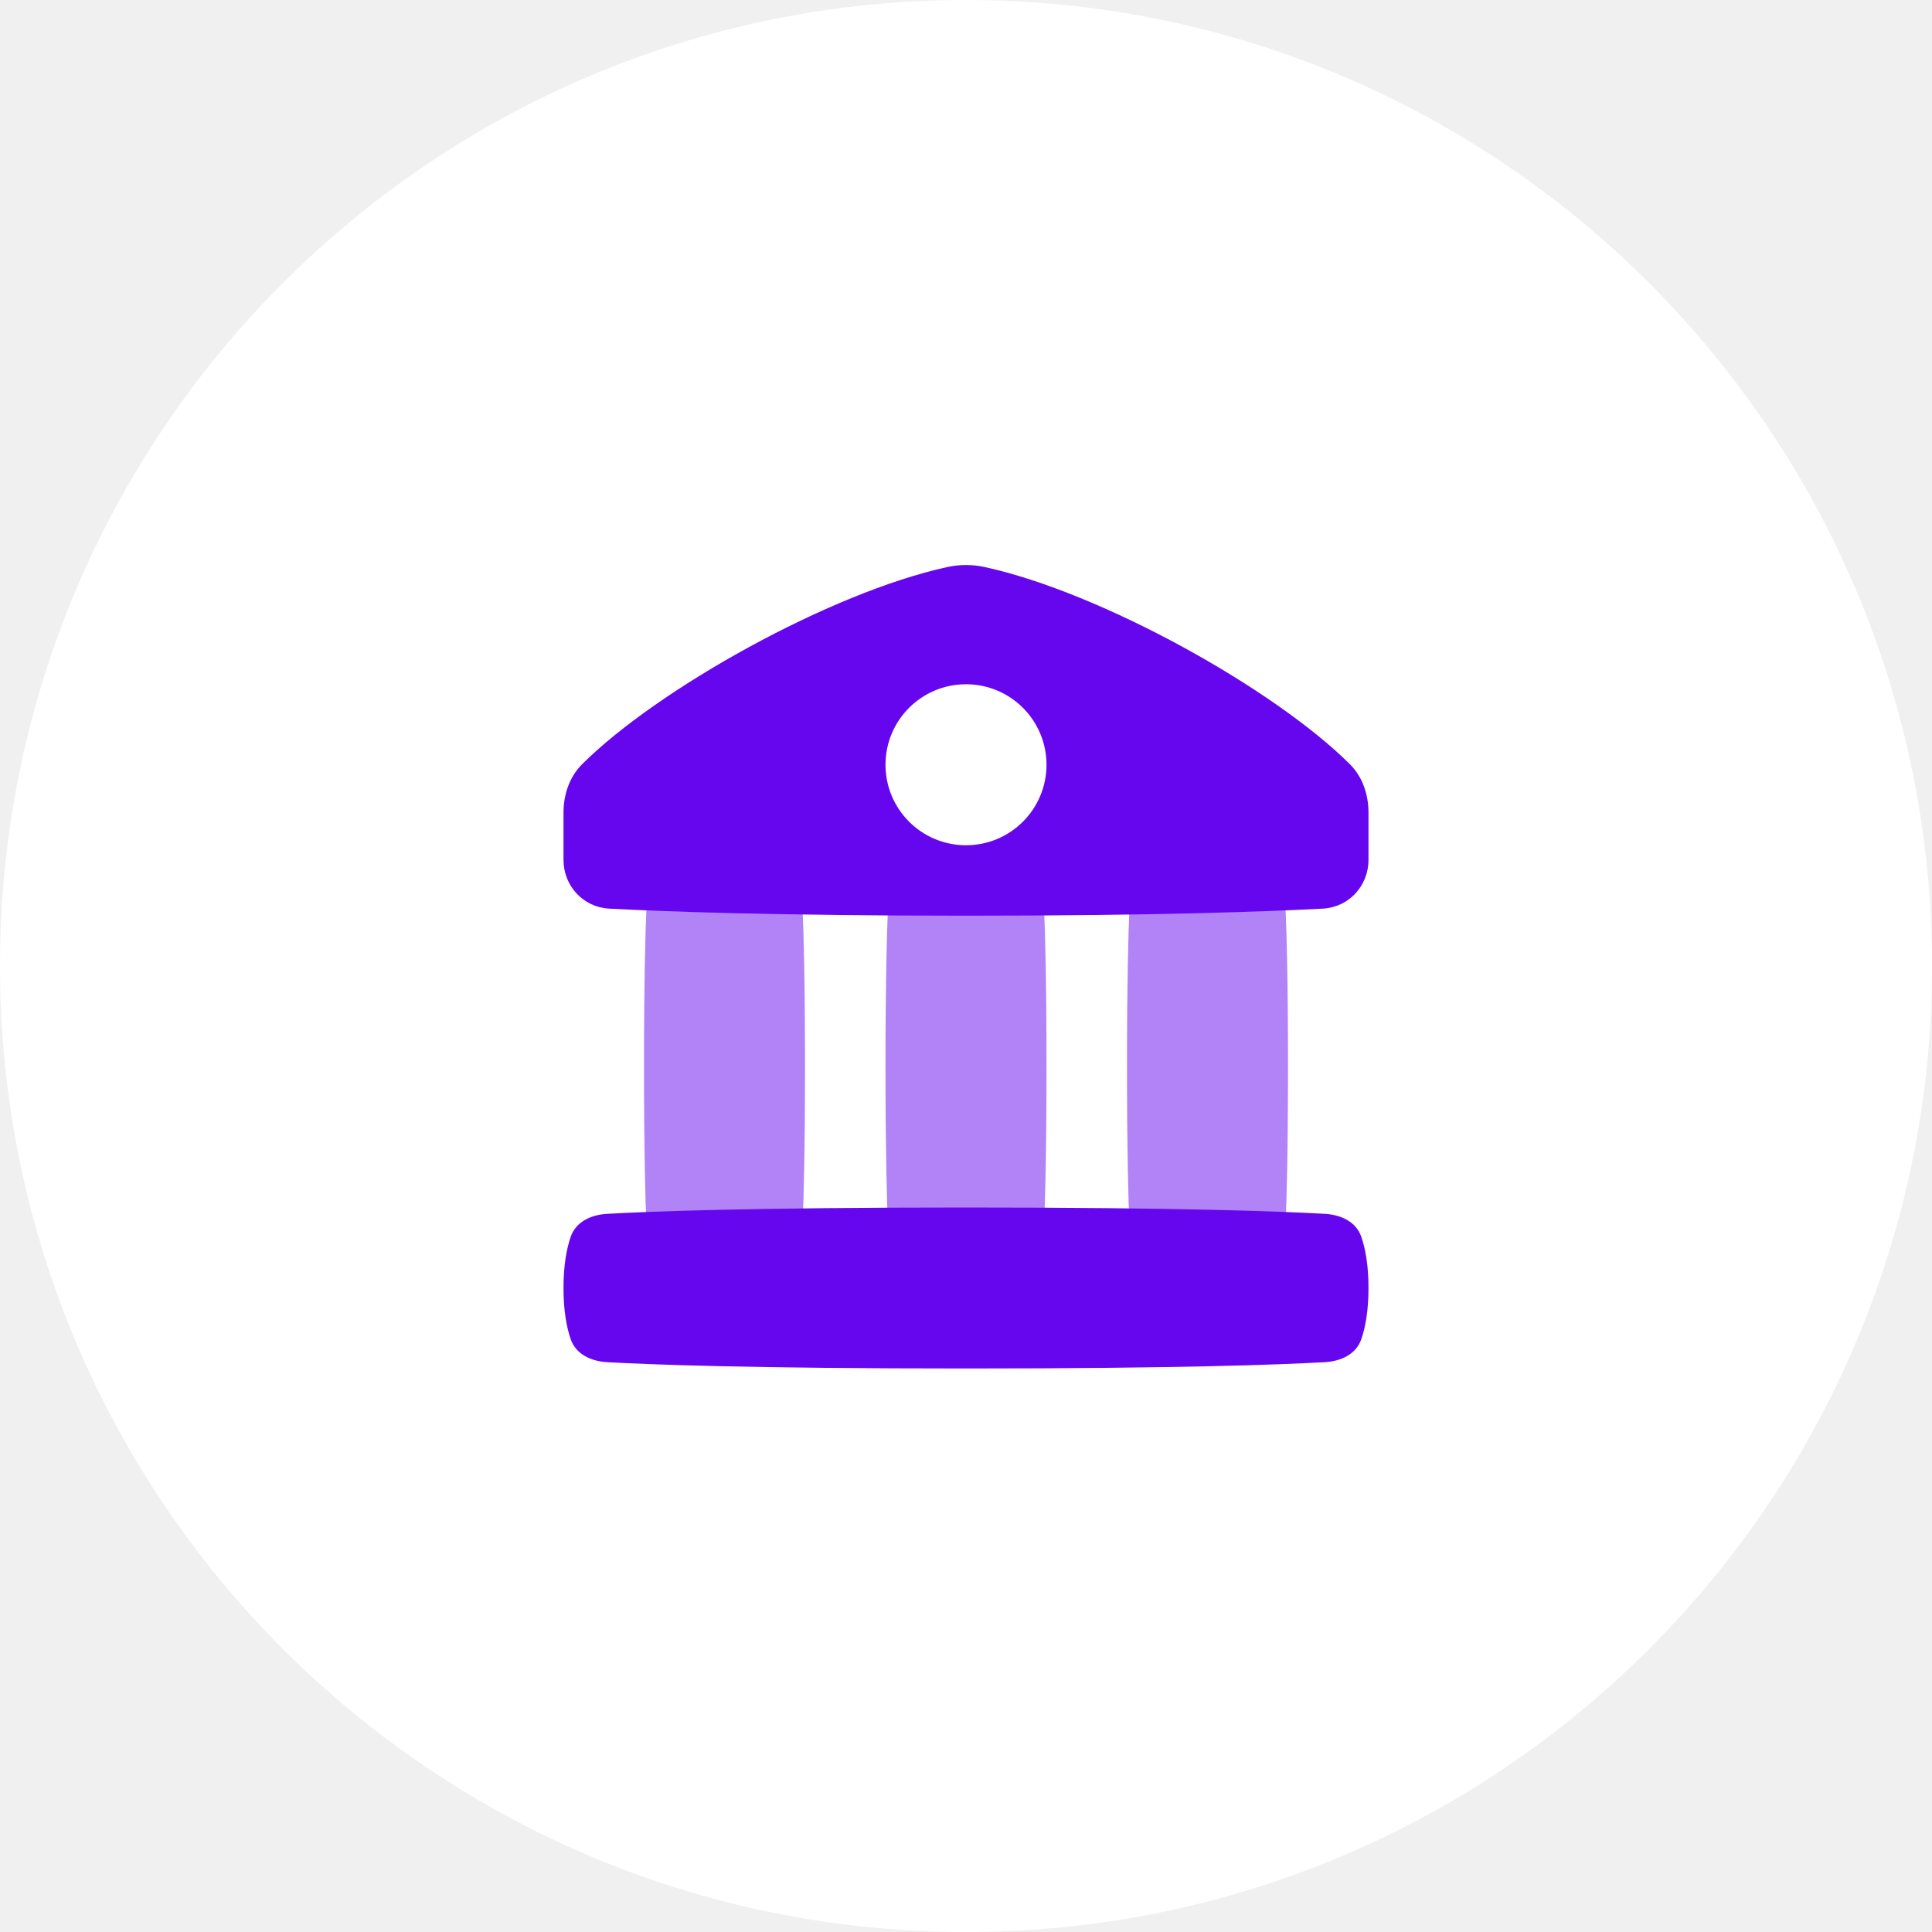
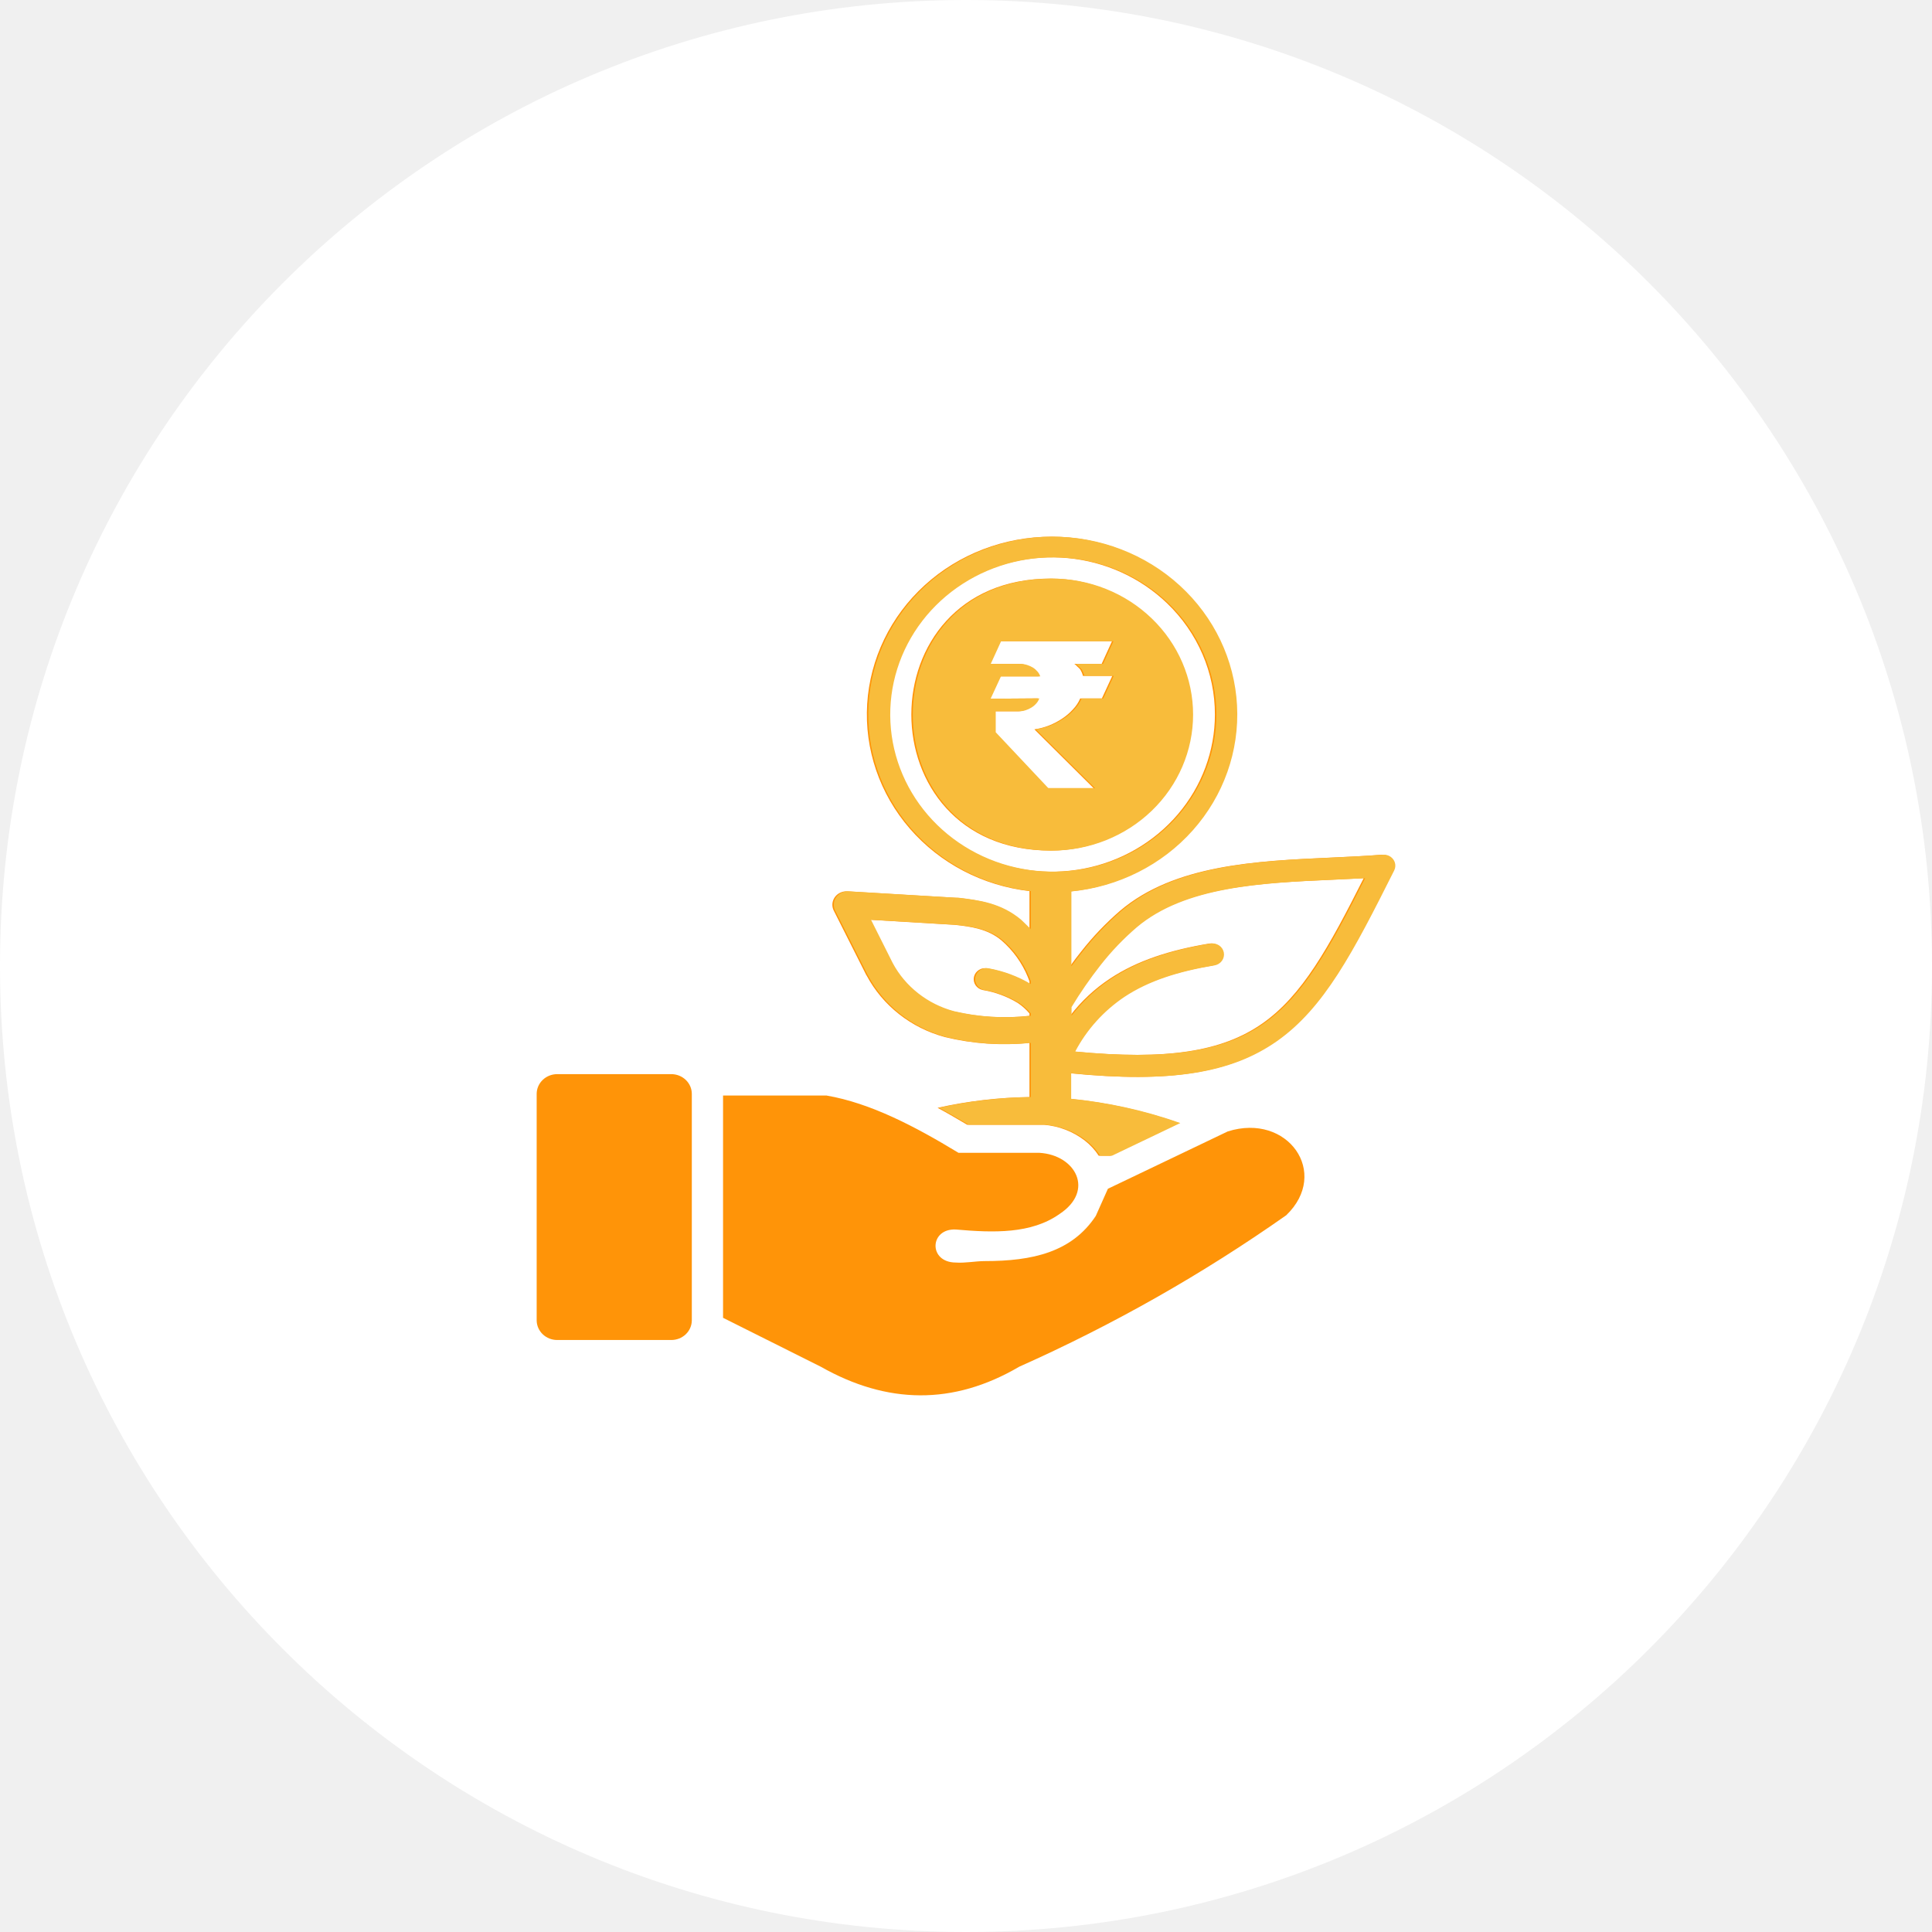
<svg xmlns="http://www.w3.org/2000/svg" width="72" height="72" viewBox="0 0 72 72" fill="none">
  <rect width="72" height="72" rx="36" fill="white" />
-   <path opacity="0.5" d="M33.09 45.618C33.115 46.195 33.358 46.745 33.9 46.944C34.342 47.106 35.013 47.25 36 47.25C36.987 47.25 37.658 47.106 38.1 46.944C38.642 46.745 38.885 46.195 38.91 45.618C38.951 44.694 39 42.923 39 39.75C39 36.577 38.951 34.806 38.91 33.882C38.885 33.305 38.642 32.755 38.1 32.556C37.658 32.394 36.987 32.25 36 32.25C35.013 32.25 34.342 32.394 33.9 32.556C33.358 32.755 33.115 33.305 33.09 33.882C33.049 34.806 33 36.577 33 39.75C33 42.923 33.049 44.694 33.09 45.618Z" fill="#6606EF" />
-   <path opacity="0.5" d="M42.09 45.618C42.115 46.195 42.358 46.745 42.9 46.944C43.342 47.106 44.013 47.25 45 47.25C45.987 47.25 46.658 47.106 47.1 46.944C47.642 46.745 47.885 46.195 47.91 45.618C47.951 44.694 48 42.923 48 39.75C48 36.577 47.951 34.806 47.91 33.882C47.885 33.305 47.642 32.755 47.1 32.556C46.658 32.394 45.987 32.25 45 32.25C44.013 32.25 43.342 32.394 42.9 32.556C42.358 32.755 42.115 33.305 42.09 33.882C42.049 34.806 42 36.577 42 39.75C42 42.923 42.049 44.694 42.09 45.618Z" fill="#6606EF" />
-   <path opacity="0.5" d="M24.09 45.618C24.115 46.195 24.358 46.745 24.9 46.944C25.342 47.106 26.013 47.25 27 47.25C27.987 47.25 28.658 47.106 29.1 46.944C29.642 46.745 29.885 46.195 29.91 45.618C29.951 44.694 30 42.923 30 39.75C30 36.577 29.951 34.806 29.91 33.882C29.885 33.305 29.642 32.755 29.1 32.556C28.658 32.394 27.987 32.25 27 32.25C26.013 32.25 25.342 32.394 24.9 32.556C24.358 32.755 24.115 33.305 24.09 33.882C24.049 34.806 24 36.577 24 39.75C24 42.923 24.049 44.694 24.09 45.618Z" fill="#6606EF" />
-   <path d="M36 34.125C43.056 34.125 47.216 33.972 49.302 33.862C50.267 33.81 51 33.011 51 32.045V30.291C51 29.617 50.783 28.955 50.305 28.479C47.502 25.685 41.062 22.085 36.697 21.132C36.236 21.032 35.764 21.032 35.303 21.132C30.938 22.085 24.498 25.685 21.695 28.479C21.217 28.955 21 29.617 21 30.291V32.045C21 33.011 21.732 33.81 22.698 33.862C24.784 33.972 28.944 34.125 36 34.125Z" fill="#6606EF" />
-   <path d="M21.268 46.093C21.463 45.527 22.029 45.27 22.627 45.236C24.179 45.148 27.978 45 36 45C44.022 45 47.821 45.148 49.373 45.236C49.971 45.27 50.537 45.527 50.732 46.093C50.876 46.512 51 47.126 51 48C51 48.874 50.876 49.488 50.732 49.907C50.537 50.473 49.971 50.73 49.373 50.764C47.821 50.852 44.022 51 36 51C27.978 51 24.179 50.852 22.627 50.764C22.029 50.73 21.463 50.473 21.268 49.907C21.124 49.488 21 48.874 21 48C21 47.126 21.124 46.512 21.268 46.093Z" fill="#6606EF" />
-   <path d="M36 31.5C37.657 31.5 39 30.157 39 28.5C39 26.843 37.657 25.5 36 25.5C34.343 25.5 33 26.843 33 28.5C33 30.157 34.343 31.5 36 31.5Z" fill="white" />
+   <path fill-rule="evenodd" clip-rule="evenodd" d="M39.886 37.846C40.298 37.309 40.8 36.843 41.371 36.466C42.392 35.792 43.613 35.404 45.06 35.164C45.172 35.145 45.287 35.17 45.38 35.233C45.473 35.295 45.536 35.391 45.556 35.499C45.576 35.607 45.55 35.718 45.485 35.807C45.42 35.897 45.321 35.958 45.209 35.977C43.859 36.203 42.759 36.552 41.852 37.151C41.076 37.674 40.446 38.373 40.018 39.187C43.494 39.522 45.549 39.187 47.04 38.145C48.531 37.104 49.519 35.31 50.821 32.728L49.63 32.785C46.997 32.902 44.115 33.032 42.311 34.558C41.814 34.985 41.362 35.457 40.961 35.969C40.569 36.468 40.208 36.99 39.88 37.531V37.846H39.886ZM39.151 21.562C40.546 21.562 41.883 22.096 42.869 23.047C43.855 23.997 44.41 25.286 44.41 26.631C44.41 27.975 43.855 29.264 42.869 30.215C41.883 31.165 40.546 31.699 39.151 31.699C32.234 31.697 32.234 21.562 39.151 21.562ZM36.864 26.04L37.25 25.207H38.714C38.693 25.143 38.66 25.084 38.616 25.032C38.568 24.974 38.511 24.923 38.446 24.881C38.376 24.838 38.299 24.804 38.219 24.78C38.132 24.753 38.041 24.74 37.949 24.741H36.869L37.255 23.897H41.441L41.055 24.741H40.037C40.079 24.77 40.117 24.804 40.15 24.842C40.189 24.874 40.224 24.909 40.256 24.946C40.28 24.988 40.302 25.03 40.321 25.074C40.337 25.11 40.349 25.149 40.356 25.189H41.452L41.063 26.029H40.256C40.192 26.179 40.1 26.317 39.986 26.436C39.869 26.567 39.734 26.682 39.586 26.779C39.431 26.884 39.264 26.971 39.089 27.039C38.916 27.107 38.734 27.154 38.549 27.18L40.755 29.372H39.016L37.055 27.289V26.508H37.922C38.006 26.508 38.089 26.495 38.168 26.469C38.248 26.444 38.325 26.408 38.395 26.363C38.462 26.321 38.522 26.269 38.573 26.209C38.62 26.155 38.656 26.093 38.678 26.027L36.864 26.04ZM20.764 40.03H25.018C25.221 40.03 25.415 40.108 25.558 40.246C25.702 40.384 25.782 40.571 25.782 40.767V49.212C25.779 49.406 25.698 49.59 25.555 49.726C25.412 49.862 25.219 49.938 25.018 49.938H20.764C20.564 49.938 20.371 49.862 20.228 49.726C20.085 49.59 20.003 49.406 20 49.212V40.767C20 40.571 20.081 40.384 20.224 40.246C20.367 40.108 20.562 40.03 20.764 40.03ZM26.946 49.113V40.827H30.803C32.442 41.111 34.082 41.967 35.721 42.962H38.735C40.086 43.042 40.807 44.37 39.486 45.242C38.433 45.986 37.042 45.945 35.618 45.82C34.636 45.776 34.592 47.046 35.618 47.051C35.972 47.077 36.361 46.997 36.699 46.997C38.476 46.997 39.94 46.669 40.836 45.315L41.288 44.302L45.755 42.165C47.991 41.457 49.579 43.711 47.934 45.289C44.818 47.481 41.486 49.372 37.984 50.933C35.519 52.38 33.053 52.331 30.587 50.933L26.946 49.111V49.113ZM39.175 20C40.94 19.999 42.636 20.651 43.916 21.822C45.195 22.992 45.958 24.592 46.048 26.291C46.138 27.989 45.547 29.655 44.398 30.945C43.249 32.236 41.63 33.051 39.875 33.222V36.011C40.013 35.821 40.145 35.641 40.288 35.466C40.722 34.913 41.21 34.401 41.747 33.938C43.772 32.223 46.816 32.085 49.595 31.96C50.235 31.931 50.862 31.902 51.486 31.853C51.562 31.848 51.638 31.862 51.707 31.892C51.809 31.94 51.887 32.024 51.924 32.127C51.96 32.23 51.954 32.343 51.904 32.441C50.378 35.482 49.298 37.565 47.529 38.806C45.841 39.988 43.599 40.368 39.867 39.996V40.949C41.257 41.085 42.623 41.389 43.934 41.852L41.385 43.071H40.947C40.809 42.858 40.636 42.669 40.434 42.511C39.997 42.171 39.465 41.965 38.905 41.917C38.852 41.915 38.799 41.915 38.746 41.917H36.045C35.678 41.699 35.311 41.485 34.941 41.285C36.064 41.034 37.212 40.9 38.365 40.884V38.864C37.309 38.973 36.241 38.9 35.211 38.648C34.588 38.48 34.008 38.19 33.508 37.796C33.007 37.402 32.595 36.913 32.299 36.359L32.283 36.336L31.073 33.938C31.043 33.879 31.025 33.814 31.021 33.748C31.017 33.682 31.026 33.616 31.049 33.553C31.072 33.491 31.107 33.434 31.153 33.384C31.199 33.335 31.254 33.295 31.316 33.267C31.396 33.229 31.484 33.212 31.573 33.217L35.605 33.457H35.67H35.683C36.434 33.548 37.258 33.647 38.006 34.279L38.365 34.626V33.209C36.625 33.009 35.03 32.176 33.906 30.88C32.782 29.584 32.214 27.923 32.317 26.237C32.421 24.551 33.188 22.966 34.463 21.807C35.737 20.648 37.423 20.002 39.175 20ZM43.497 22.486C42.503 21.528 41.195 20.932 39.795 20.799C38.396 20.666 36.993 21.005 35.824 21.758C34.655 22.511 33.793 23.631 33.385 24.928C32.977 26.224 33.048 27.618 33.586 28.87C34.124 30.122 35.095 31.155 36.335 31.794C37.575 32.433 39.006 32.637 40.385 32.373C41.764 32.109 43.005 31.392 43.897 30.344C44.789 29.297 45.276 27.983 45.276 26.628C45.277 25.859 45.121 25.097 44.815 24.386C44.51 23.675 44.062 23.03 43.497 22.486ZM38.365 37.846V37.768C38.24 37.62 38.095 37.489 37.933 37.38C37.534 37.138 37.09 36.973 36.626 36.896C36.571 36.884 36.519 36.863 36.472 36.832C36.426 36.801 36.387 36.762 36.356 36.717C36.325 36.671 36.304 36.62 36.294 36.567C36.284 36.514 36.285 36.459 36.296 36.406C36.308 36.353 36.331 36.303 36.362 36.258C36.394 36.214 36.435 36.176 36.482 36.146C36.529 36.117 36.582 36.096 36.637 36.087C36.693 36.077 36.749 36.077 36.804 36.089C37.358 36.189 37.887 36.387 38.365 36.674V36.57C38.346 36.516 38.325 36.464 38.303 36.409C38.09 35.888 37.755 35.422 37.323 35.047C36.812 34.615 36.159 34.527 35.559 34.464H35.546L32.407 34.277L33.218 35.893C33.45 36.327 33.773 36.709 34.166 37.017C34.558 37.325 35.012 37.552 35.5 37.684C36.436 37.905 37.405 37.964 38.362 37.856L38.365 37.846Z" fill="#FF9408" />
+   <path fill-rule="evenodd" clip-rule="evenodd" d="M39.939 37.846C40.351 37.309 40.853 36.843 41.424 36.466C42.445 35.792 43.666 35.404 45.114 35.164C45.225 35.145 45.34 35.17 45.433 35.233C45.526 35.295 45.589 35.391 45.609 35.499C45.629 35.607 45.603 35.718 45.538 35.807C45.473 35.897 45.374 35.958 45.262 35.977C43.912 36.203 42.812 36.552 41.905 37.151C41.129 37.674 40.499 38.373 40.071 39.187C43.547 39.522 45.602 39.187 47.093 38.145C48.584 37.104 49.572 35.31 50.874 32.728L49.683 32.785C47.05 32.902 44.168 33.032 42.364 34.558C41.867 34.985 41.415 35.457 41.014 35.969C40.622 36.468 40.261 36.99 39.934 37.531V37.846H39.939ZM39.204 21.562C40.599 21.562 41.936 22.096 42.922 23.047C43.909 23.997 44.463 25.286 44.463 26.631C44.463 27.975 43.909 29.264 42.922 30.215C41.936 31.165 40.599 31.699 39.204 31.699C32.288 31.697 32.288 21.562 39.204 21.562ZM36.917 26.04L37.303 25.207H38.767C38.746 25.143 38.713 25.084 38.669 25.032C38.621 24.974 38.564 24.923 38.499 24.881C38.429 24.838 38.352 24.804 38.273 24.78C38.185 24.753 38.094 24.74 38.002 24.741H36.922L37.308 23.897H41.495L41.108 24.741H40.09C40.132 24.77 40.17 24.804 40.203 24.842C40.242 24.874 40.277 24.909 40.309 24.946C40.333 24.988 40.355 25.03 40.374 25.074C40.391 25.11 40.402 25.149 40.409 25.189H41.505L41.116 26.029H40.309C40.245 26.179 40.154 26.317 40.039 26.436C39.922 26.567 39.788 26.682 39.639 26.779C39.484 26.884 39.317 26.971 39.142 27.039C38.968 27.107 38.787 27.154 38.602 27.18L40.809 29.372H39.069L37.108 27.289V26.508H37.975C38.059 26.508 38.142 26.495 38.221 26.469C38.301 26.444 38.378 26.408 38.448 26.363C38.515 26.321 38.575 26.269 38.626 26.209C38.673 26.155 38.709 26.093 38.732 26.027L36.917 26.04ZM39.229 20C40.993 19.999 42.69 20.651 43.969 21.822C45.248 22.992 46.011 24.592 46.101 26.291C46.191 27.989 45.6 29.655 44.452 30.945C43.303 32.236 41.683 33.051 39.928 33.222V36.011C40.066 35.821 40.198 35.641 40.341 35.466C40.775 34.913 41.263 34.401 41.8 33.938C43.825 32.223 46.869 32.085 49.648 31.96C50.288 31.931 50.915 31.902 51.539 31.853C51.615 31.848 51.691 31.862 51.76 31.892C51.862 31.94 51.94 32.024 51.977 32.127C52.014 32.23 52.007 32.343 51.957 32.441C50.431 35.482 49.351 37.565 47.582 38.806C45.894 39.988 43.652 40.368 39.92 39.996V40.949C41.31 41.085 42.676 41.389 43.987 41.852L41.438 43.071H41C40.862 42.858 40.689 42.669 40.487 42.511C40.05 42.171 39.518 41.965 38.959 41.917C38.905 41.915 38.852 41.915 38.799 41.917H36.098C35.731 41.699 35.364 41.485 34.994 41.285C36.117 41.034 37.265 40.9 38.418 40.884V38.864C37.362 38.973 36.294 38.9 35.264 38.648C34.641 38.48 34.062 38.19 33.561 37.796C33.06 37.402 32.648 36.913 32.352 36.359L32.336 36.336L31.126 33.938C31.096 33.879 31.078 33.814 31.074 33.748C31.07 33.682 31.08 33.616 31.102 33.553C31.125 33.491 31.16 33.434 31.206 33.384C31.252 33.335 31.307 33.295 31.369 33.267C31.449 33.229 31.537 33.212 31.626 33.217L35.658 33.457H35.723H35.736C36.487 33.548 37.311 33.647 38.059 34.279L38.418 34.626V33.209C36.678 33.009 35.083 32.176 33.959 30.88C32.835 29.584 32.267 27.923 32.37 26.237C32.474 24.551 33.241 22.966 34.516 21.807C35.791 20.648 37.476 20.002 39.229 20ZM43.55 22.486C42.556 21.528 41.248 20.932 39.849 20.799C38.449 20.666 37.046 21.005 35.877 21.758C34.708 22.511 33.846 23.631 33.438 24.928C33.03 26.224 33.101 27.618 33.639 28.87C34.177 30.122 35.148 31.155 36.388 31.794C37.628 32.433 39.059 32.637 40.438 32.373C41.817 32.109 43.058 31.392 43.95 30.344C44.842 29.297 45.33 27.983 45.33 26.628C45.331 25.859 45.174 25.097 44.868 24.386C44.563 23.675 44.115 23.03 43.55 22.486ZM38.418 37.846V37.768C38.293 37.62 38.148 37.489 37.986 37.38C37.587 37.138 37.143 36.973 36.679 36.896C36.624 36.884 36.572 36.863 36.526 36.832C36.479 36.801 36.44 36.762 36.409 36.717C36.379 36.671 36.358 36.62 36.347 36.567C36.337 36.514 36.338 36.459 36.349 36.406C36.361 36.353 36.384 36.303 36.416 36.258C36.447 36.214 36.488 36.176 36.535 36.146C36.582 36.117 36.635 36.096 36.69 36.087C36.746 36.077 36.802 36.077 36.857 36.089C37.411 36.189 37.94 36.387 38.418 36.674V36.57C38.399 36.516 38.378 36.464 38.356 36.409C38.143 35.888 37.808 35.422 37.376 35.047C36.865 34.615 36.212 34.527 35.612 34.464H35.599L32.46 34.277L33.271 35.893C33.504 36.327 33.826 36.709 34.219 37.017C34.611 37.325 35.066 37.552 35.553 37.684C36.489 37.905 37.458 37.964 38.416 37.856L38.418 37.846Z" fill="#F8BC3B" />
</svg>
